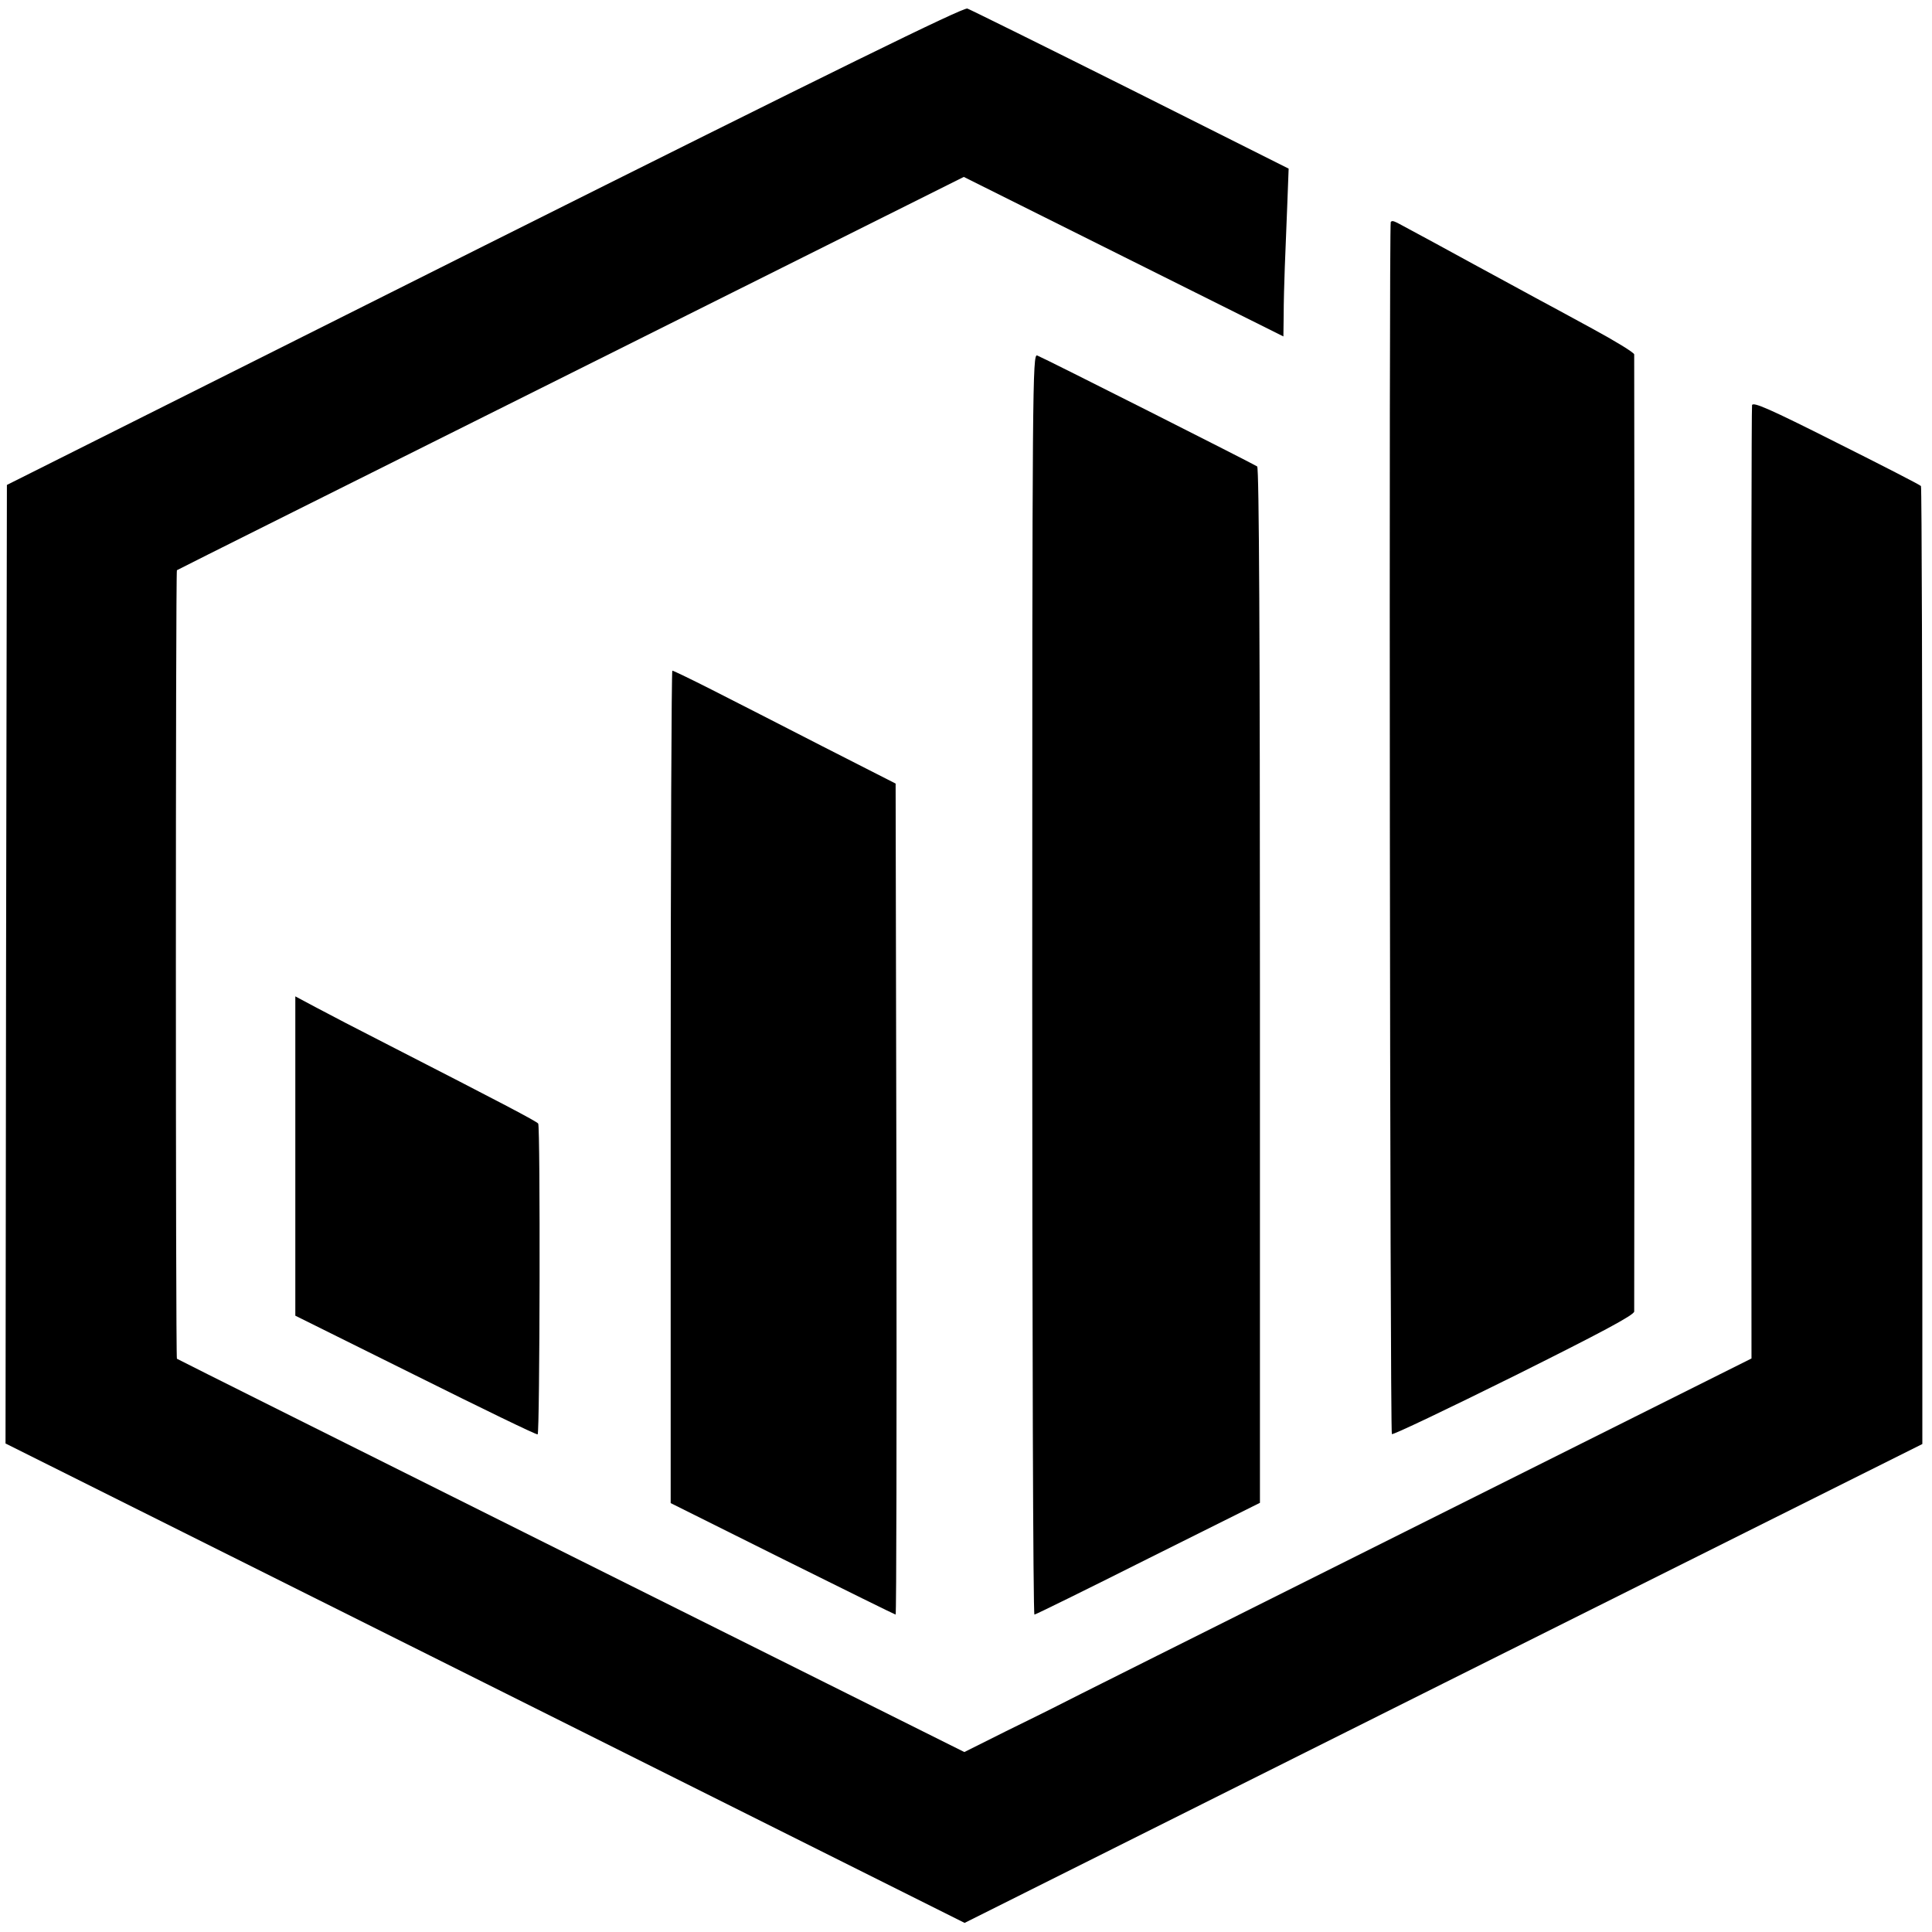
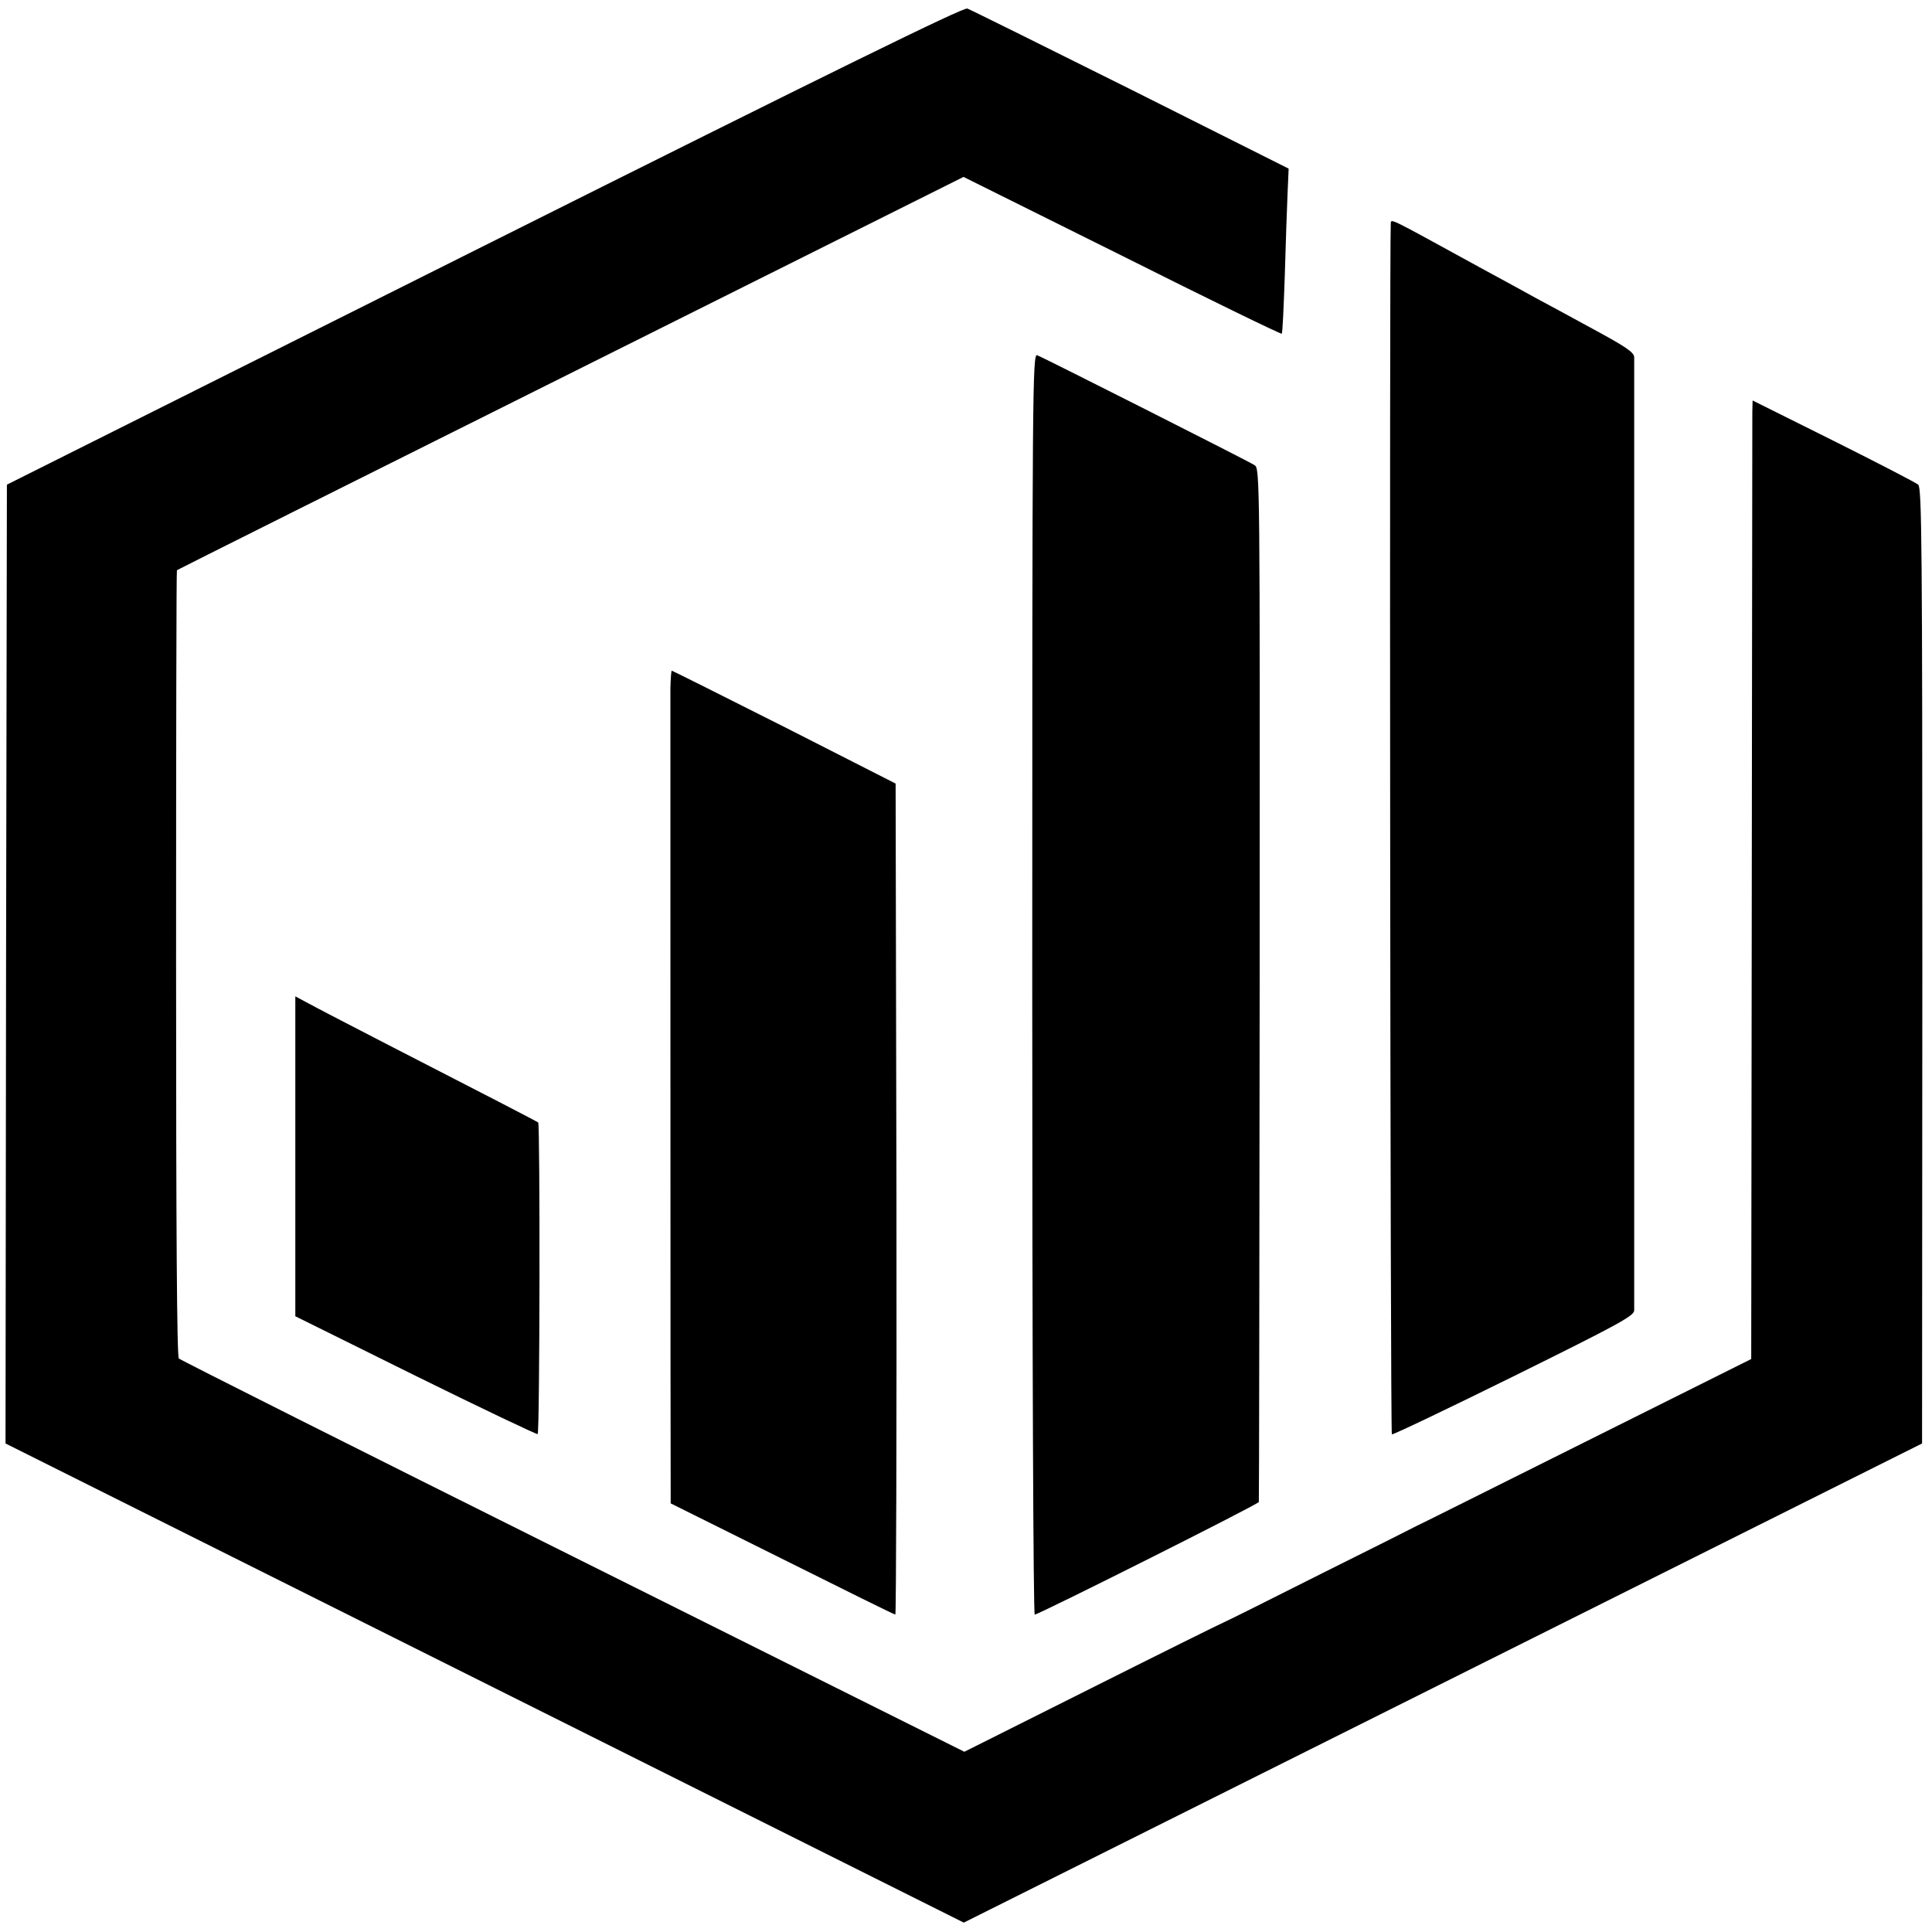
<svg xmlns="http://www.w3.org/2000/svg" version="1.0" width="700pt" height="700pt" viewBox="0 0 700 700" preserveAspectRatio="xMidYMid meet">
  <g transform="translate(0,700) scale(0.1,-0.1)" fill="#000000" stroke="none">
-     <path d="M1755 6110 l-1730 -867 -3 -1736 -2 -1737 1737 -868 1738 -869 1735 868 1735 867 0 1732 c0 953 -2 1735 -5 1739 -3 4 -141 75 -307 158 -242 122 -302 148 -305 135 -2 -10 -3 -790 -3 -1736 l1 -1718 -1258 -629 c-692 -346 -1266 -633 -1276 -639 -9 -5 -85 -42 -168 -83 l-150 -75 -1425 711 c-783 391 -1426 712 -1428 714 -5 3 -5 2853 0 2857 2 2 645 323 1428 714 l1423 711 579 -289 579 -289 1 77 c0 42 2 120 4 172 2 52 6 154 9 227 l5 132 -572 287 c-314 157 -581 289 -592 293 -15 5 -481 -224 -1750 -859z" />
-     <path d="M5039 6196 c-7 -7 -3 -4385 4 -4392 3 -4 202 91 442 210 317 158 435 221 436 234 1 22 1 3453 0 3468 -1 7 -70 49 -153 94 -84 46 -175 95 -203 110 -27 15 -131 71 -230 125 -99 54 -203 111 -232 126 -55 30 -57 31 -64 25z" />
-     <path d="M3740 3435 c0 -1257 3 -2285 8 -2285 4 0 189 91 412 203 l405 202 0 1873 c0 1237 -3 1876 -10 1882 -11 8 -767 390 -797 402 -17 7 -18 -96 -18 -2277z" />
-     <path d="M2430 3062 l0 -1508 405 -202 c223 -111 408 -202 410 -202 3 0 4 678 3 1506 l-3 1505 -265 135 c-146 75 -326 167 -401 205 -75 38 -139 69 -143 69 -3 0 -6 -679 -6 -1508z" />
-     <path d="M1070 2812 l0 -579 435 -216 c239 -119 438 -216 443 -214 8 2 10 1114 2 1126 -5 8 -137 77 -535 281 -110 56 -233 120 -272 141 l-73 39 0 -578z" />
+     <path d="M1755 6110 l-1730 -866 -3 -1737 -2 -1737 1736 -868 1736 -868 1736 868 1736 868 1 1730 c0 1527 -2 1733 -15 1744 -8 7 -147 79 -307 159 l-293 146 -1 -42 c0 -23 -1 -804 -2 -1736 l-2 -1695 -605 -302 c-333 -166 -606 -303 -608 -303 -1 -1 -156 -79 -345 -173 -188 -95 -349 -175 -357 -178 -8 -3 -222 -109 -475 -236 l-461 -231 -1417 707 c-780 389 -1423 712 -1429 718 -7 7 -10 444 -10 1432 0 781 1 1422 3 1424 2 2 644 323 1427 714 l1423 711 575 -286 c315 -158 576 -285 578 -282 3 2 7 96 11 209 3 113 8 247 10 297 l4 92 -572 287 c-315 157 -581 289 -592 293 -15 5 -475 -221 -1750 -859z" />
+     <path d="M5039 6188 c-5 -83 -2 -4381 4 -4385 4 -2 203 93 442 211 380 188 435 218 436 238 0 30 0 3426 0 3454 -1 18 -31 38 -153 104 -84 46 -175 95 -203 110 -27 15 -120 66 -205 112 -340 186 -319 177 -321 156z" />
+     <path d="M3740 3435 c0 -1371 4 -2285 9 -2285 14 0 811 400 812 408 1 4 2 848 3 1876 1 1859 1 1869 -19 1881 -25 16 -764 389 -787 398 -17 6 -18 -107 -18 -2278z" />
+     <path d="M2429 4508 c0 -71 0 -2850 1 -2914 l0 -41 404 -201 c222 -111 406 -202 410 -202 3 0 5 678 4 1506 l-3 1505 -403 205 c-222 112 -406 204 -408 204 -2 0 -4 -28 -5 -62z" />
+     <path d="M1070 2811 l0 -580 436 -216 c239 -118 439 -213 442 -211 8 4 9 1123 2 1129 -5 4 -196 103 -545 282 -104 54 -223 115 -262 136 l-73 39 0 -579z" />
  </g>
</svg>
